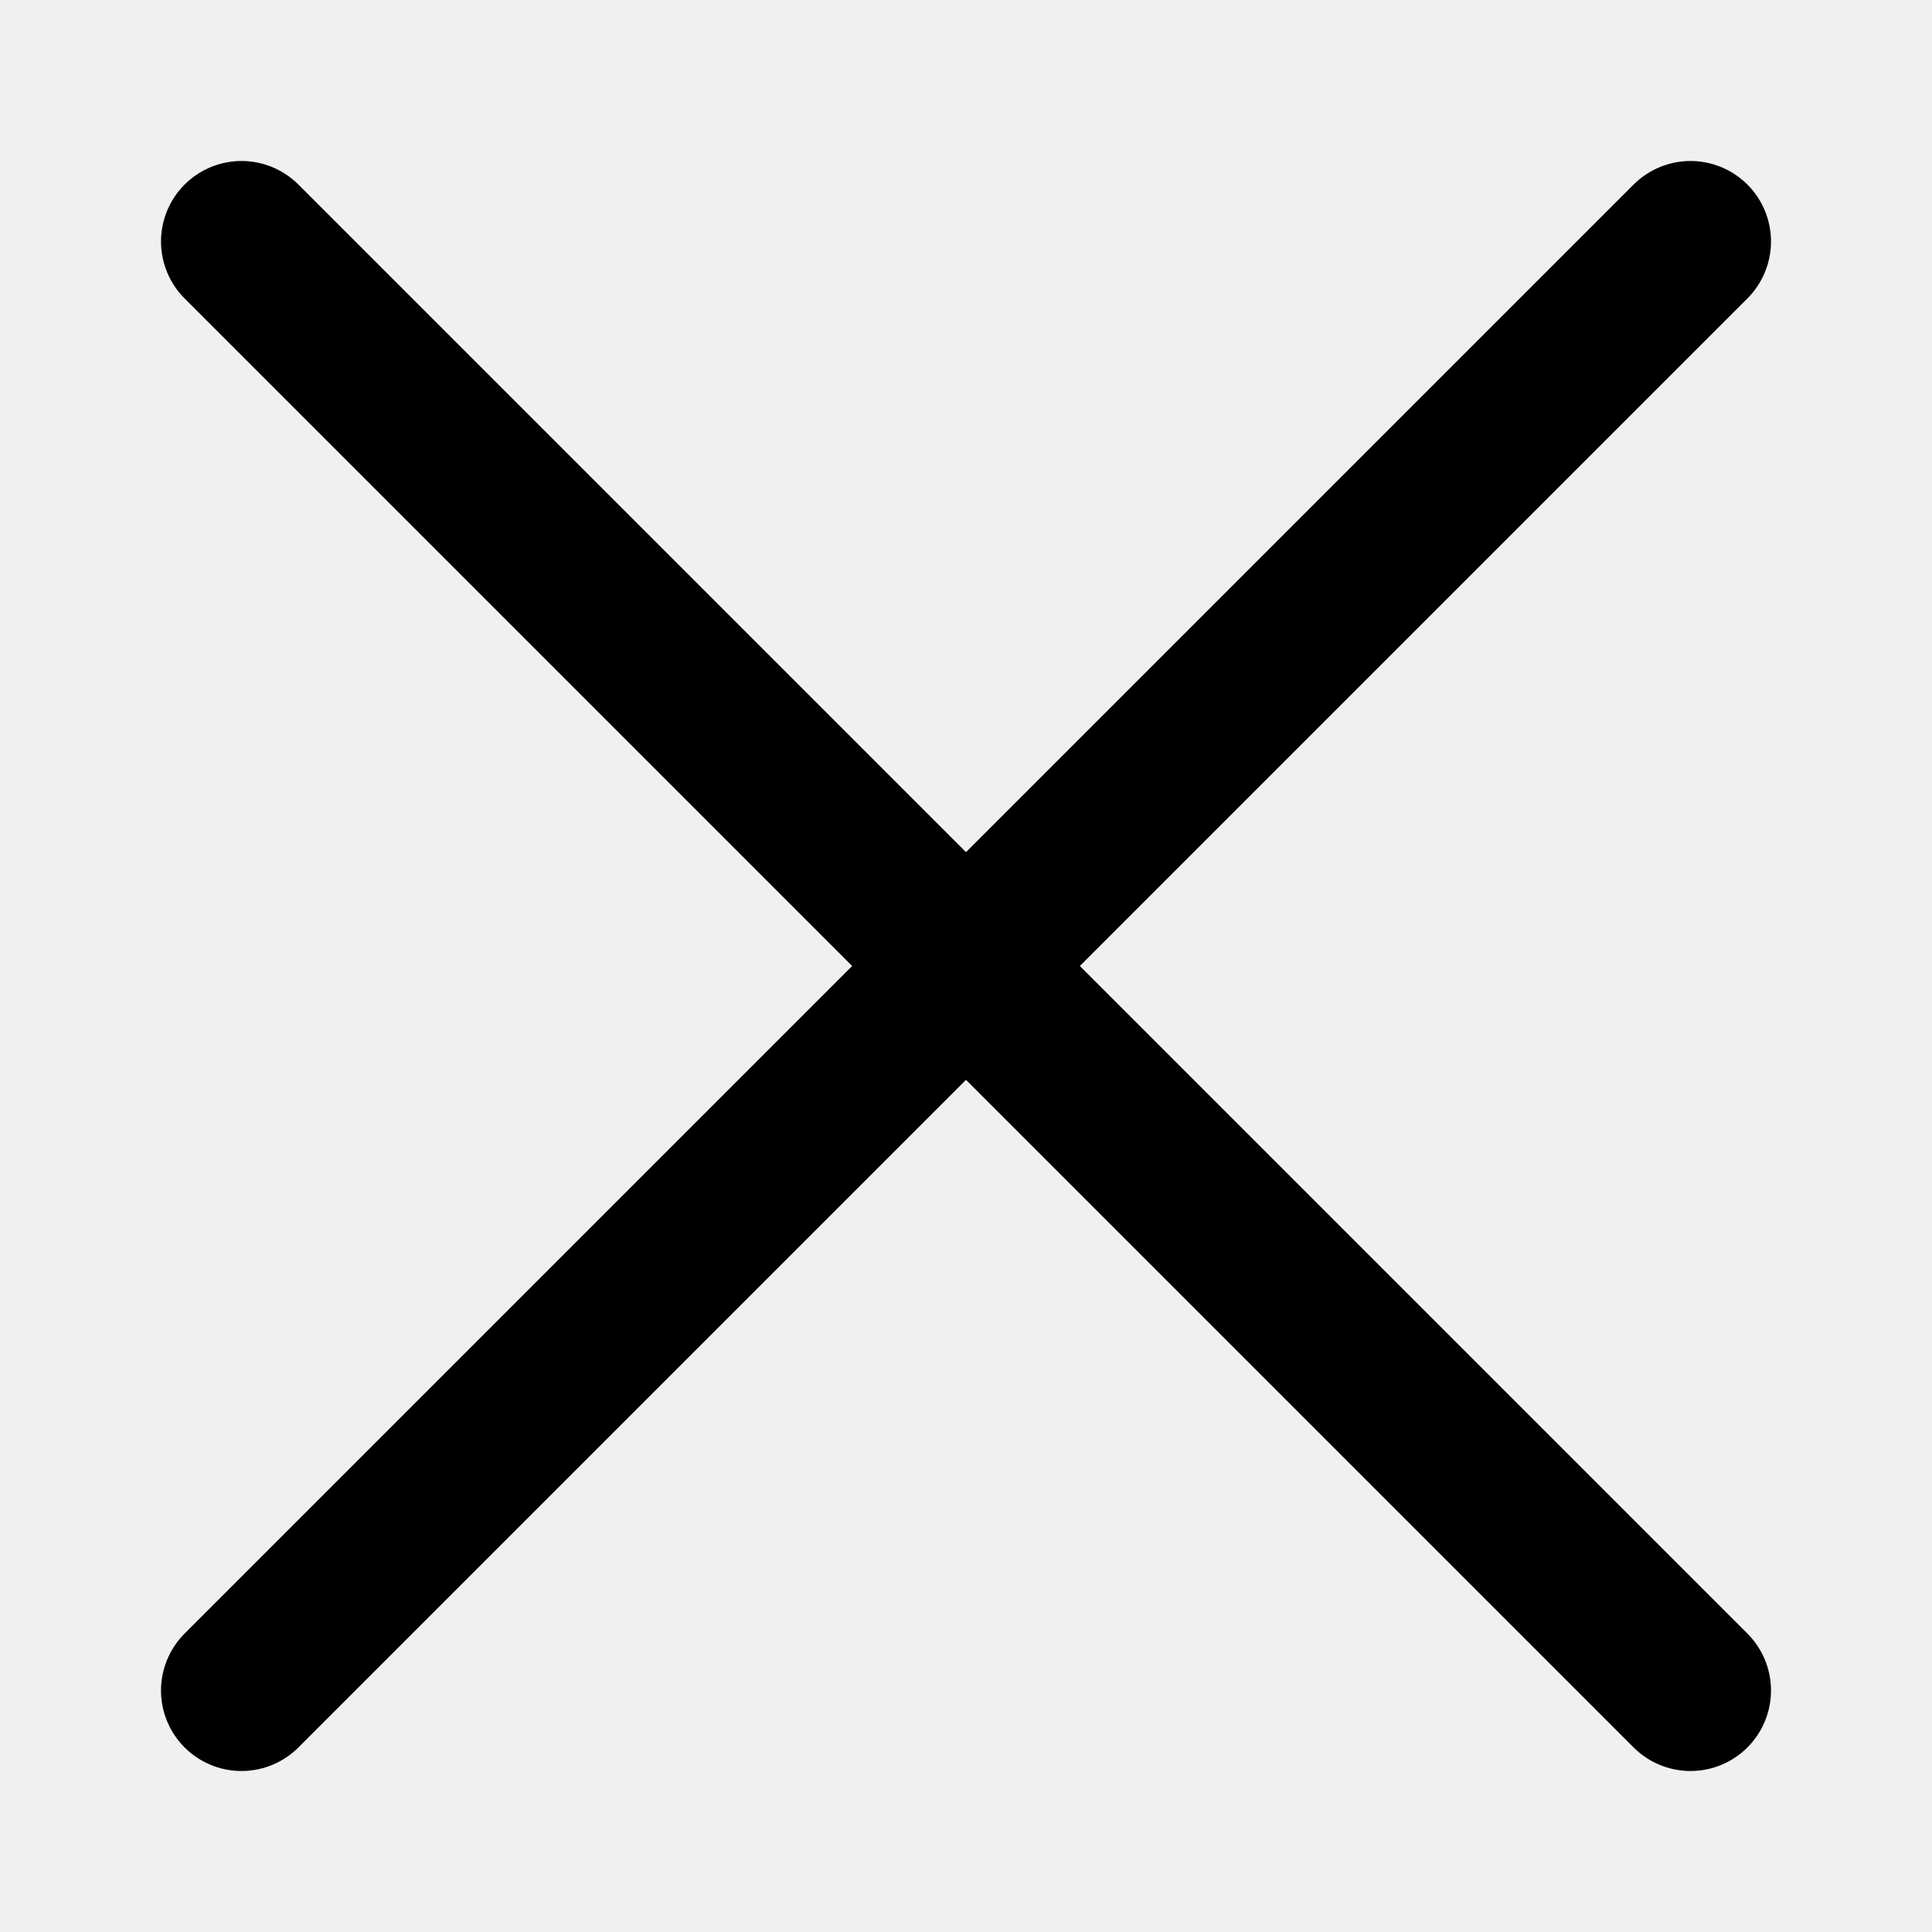
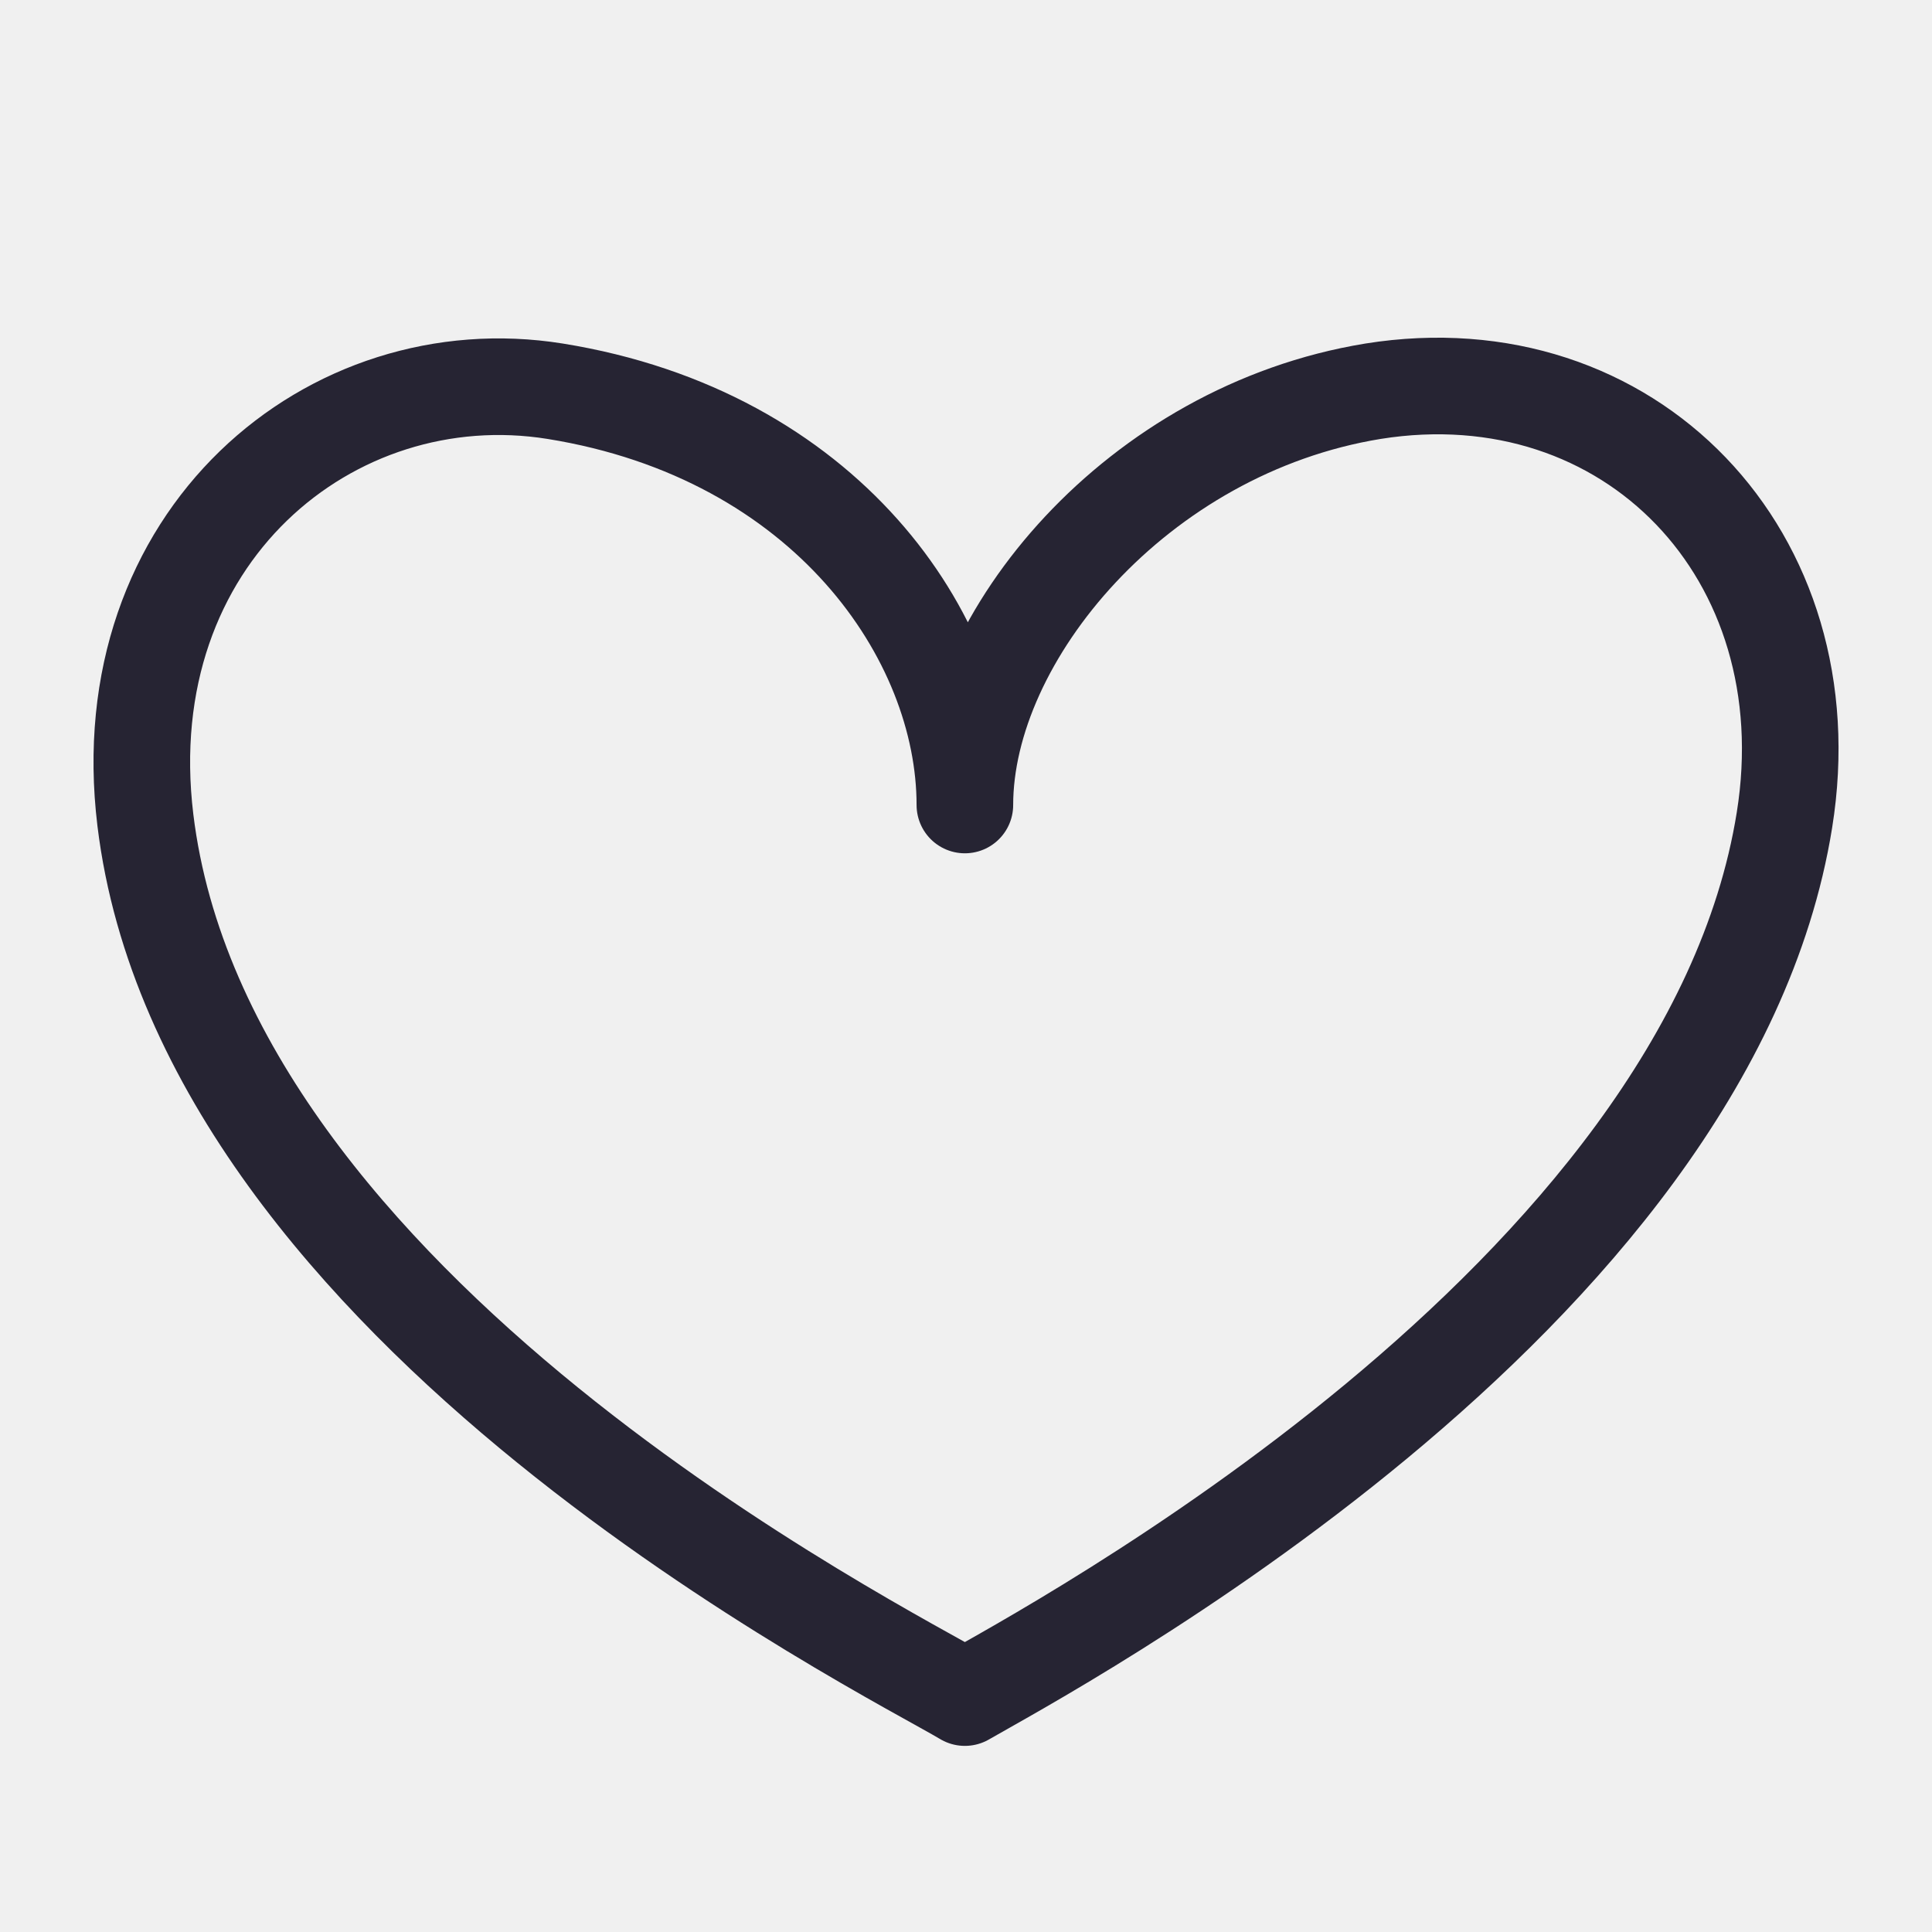
- <svg xmlns="http://www.w3.org/2000/svg" width="16" height="16" viewBox="0 0 24 24" fill="none">
-   <path d="M3 3L21 21" stroke="black" stroke-width="2" stroke-linecap="round" />
-   <path d="M21 3L3 21" stroke="black" stroke-width="2" stroke-linecap="round" />
+ <svg xmlns="http://www.w3.org/2000/svg" width="24" height="24" viewBox="0 0 24 24" fill="none">
+   <g clip-path="url(#clip0_3752_21995)">
+     <path d="M17.056 4.86C14.124 5.338 11.986 7.91 11.986 10C11.986 7.91 10.256 5.401 6.896 4.86C4.117 4.414 1.378 6.664 1.806 10.188C2.549 16.29 11.002 20.5 11.986 21.088C13.002 20.5 21.21 16.152 22.167 10.188C22.696 6.898 20.243 4.351 17.056 4.86Z" stroke="#262433" stroke-width="1.2" stroke-miterlimit="10" stroke-linecap="round" stroke-linejoin="round" />
+   </g>
+   <defs>
+     <clipPath id="clip0_3752_21995">
+       <rect width="22" height="18" fill="white" transform="translate(1 4)" />
+     </clipPath>
+   </defs>
</svg>
